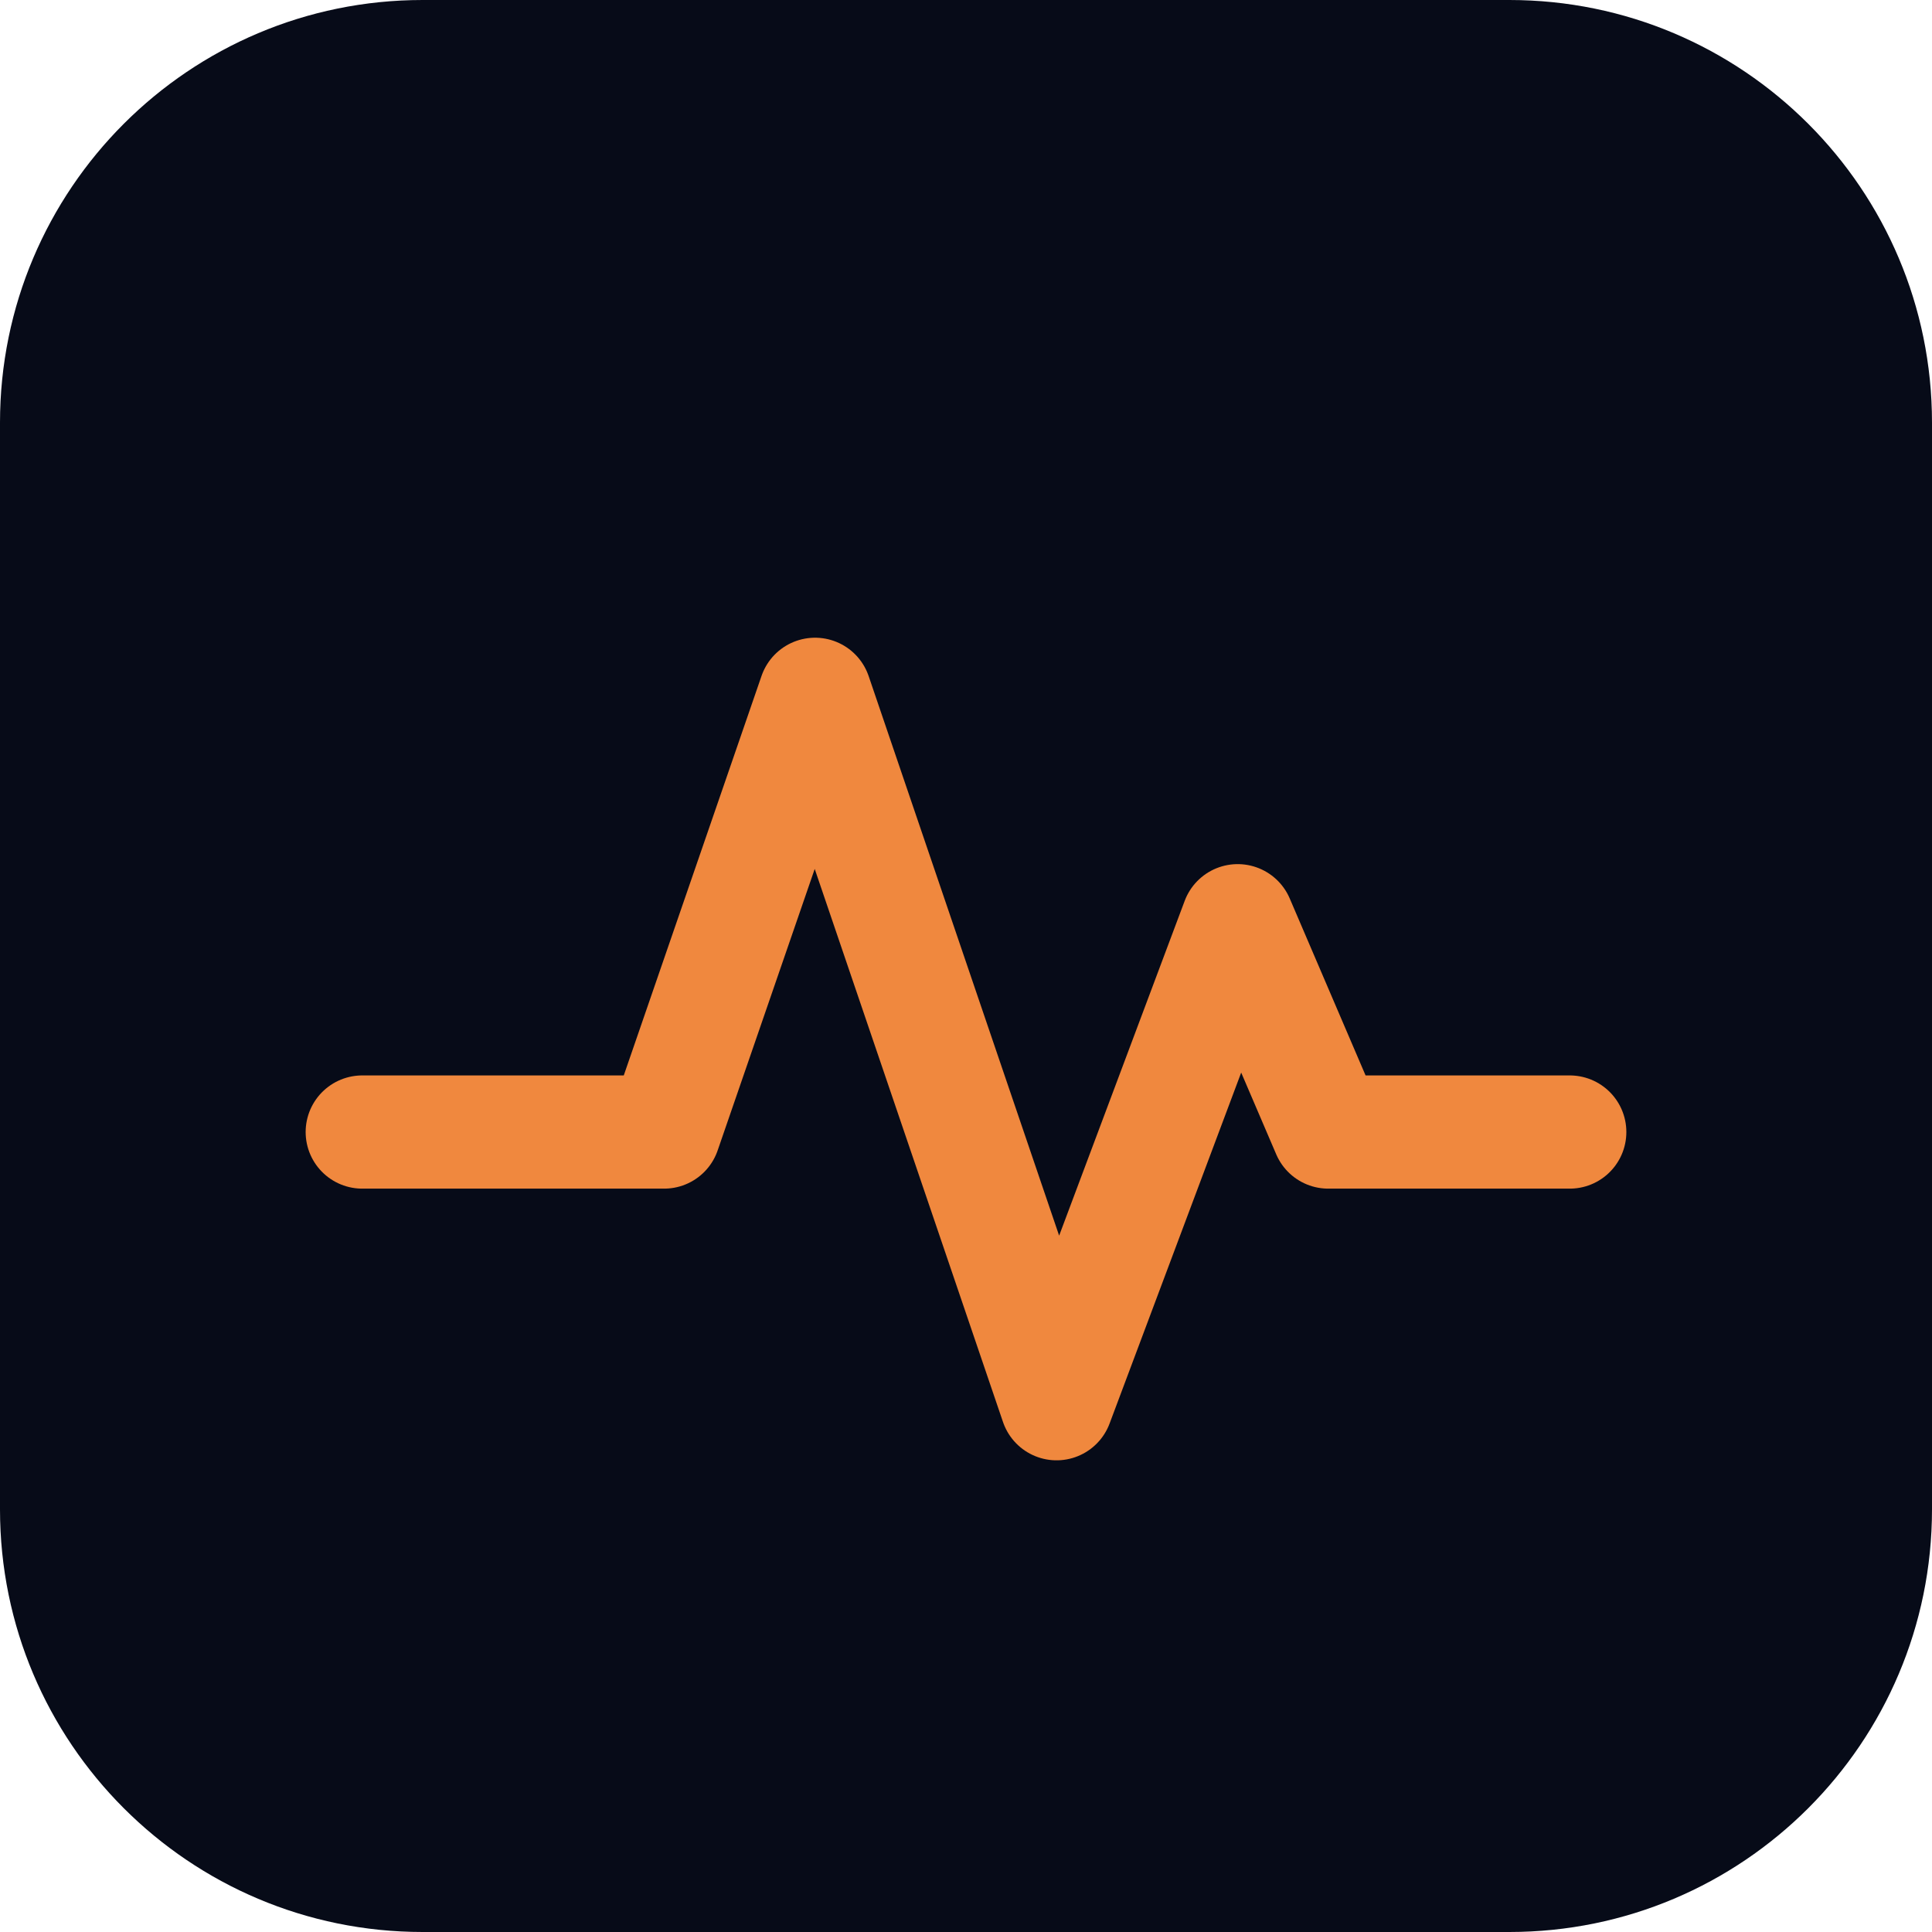
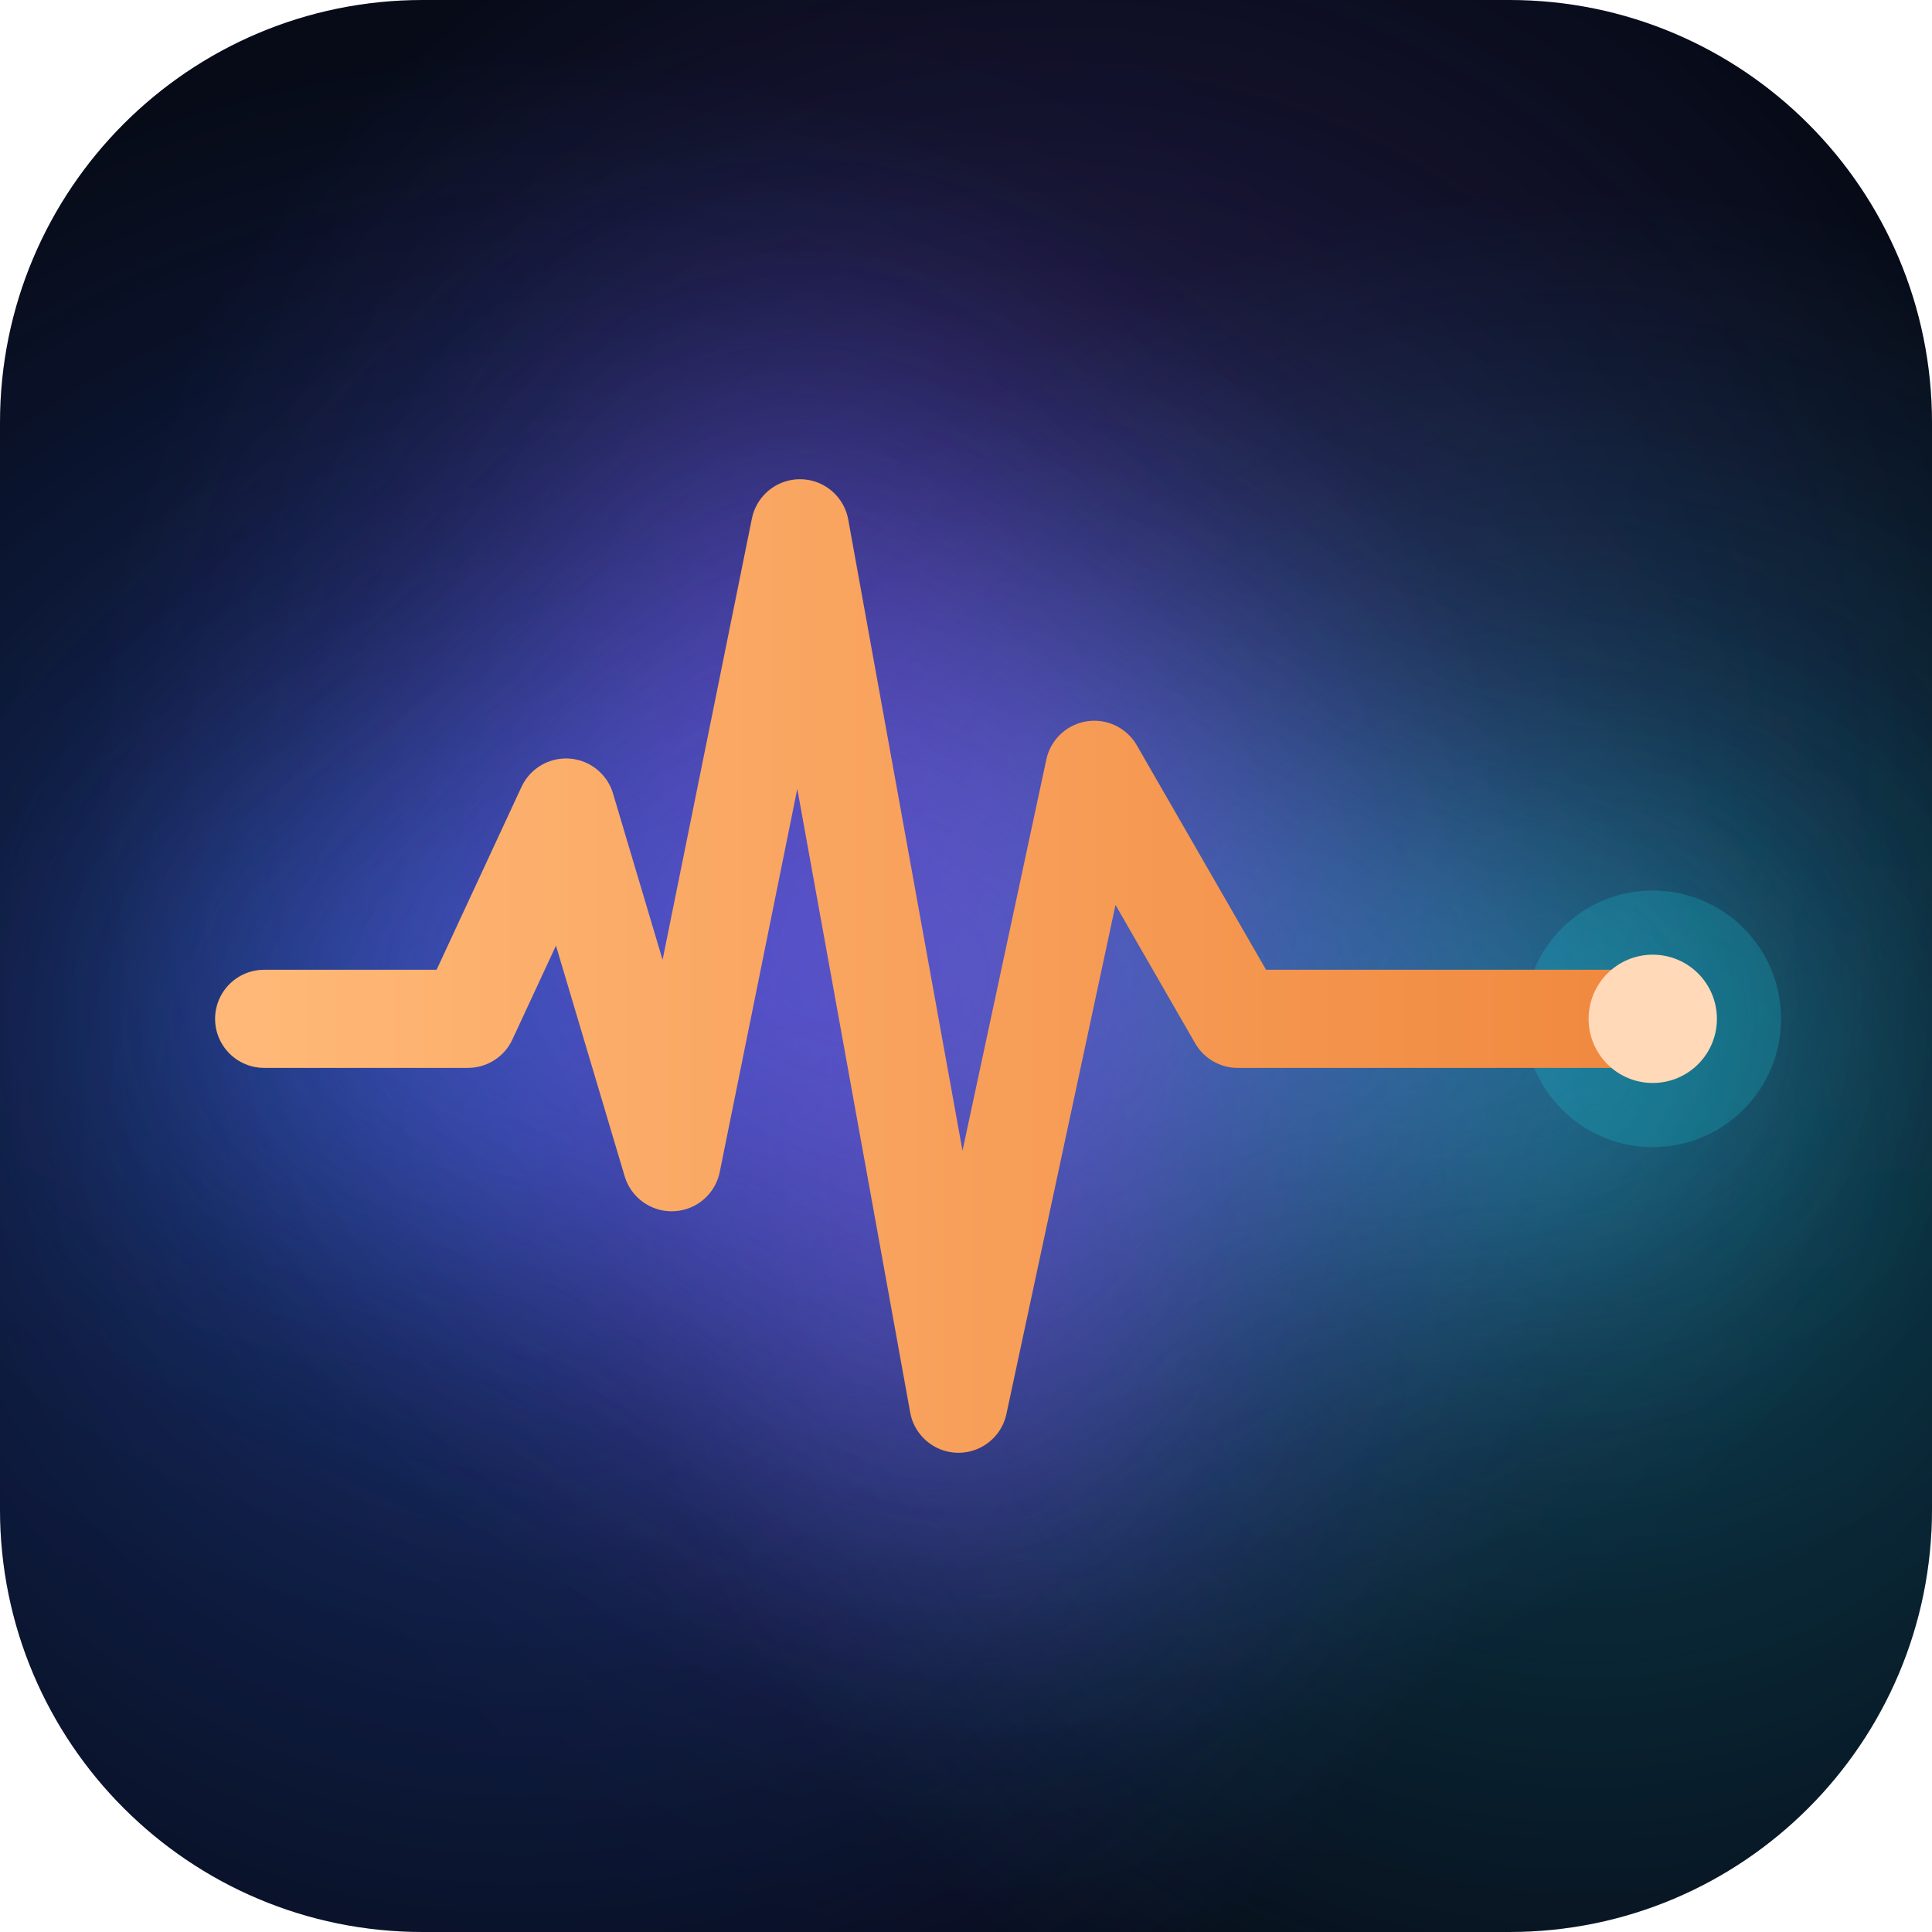
<svg xmlns="http://www.w3.org/2000/svg" viewBox="0 0 512 512">
-   <rect width="512" height="512" rx="112" fill="#070b18" />
-   <polyline points="96,300 176,300 216,184 280,372 328,244 352,300 416,300" fill="none" stroke="#f0883e" stroke-width="30" stroke-linecap="round" stroke-linejoin="round" />
+   <defs>
+     <radialGradient id="g1" cx="0.27" cy="0.58" r="0.55">
+       <stop offset="0" stop-color="#2f6bff" stop-opacity="0.34" />
+       <stop offset="1" stop-color="#2f6bff" stop-opacity="0" />
+     </radialGradient>
+     <radialGradient id="g2" cx="0.55" cy="0.4" r="0.5">
+       <stop offset="0" stop-color="#8a5cff" stop-opacity="0.26" />
+       <stop offset="1" stop-color="#8a5cff" stop-opacity="0" />
+     </radialGradient>
+     <radialGradient id="g3" cx="0.82" cy="0.6" r="0.5">
+       <stop offset="0" stop-color="#19c3d9" stop-opacity="0.28" />
+       <stop offset="1" stop-color="#19c3d9" stop-opacity="0" />
+     </radialGradient>
+     <linearGradient id="gl" gradientUnits="userSpaceOnUse" x1="60" y1="0" x2="452" y2="0">
+       <stop offset="0" stop-color="#3b7bff" />
+       <stop offset="0.5" stop-color="#8a5cff" />
+       <stop offset="1" stop-color="#19d3e0" />
+     </linearGradient>
+     <linearGradient id="ln" gradientUnits="userSpaceOnUse" x1="72" y1="0" x2="440" y2="0">
+       <stop offset="0" stop-color="#ffb877" />
+       <stop offset="1" stop-color="#f0883e" />
+     </linearGradient>
+     <filter id="b1" x="-60%" y="-90%" width="220%" height="280%">
+       <feGaussianBlur stdDeviation="40" />
+     </filter>
+     <filter id="b2" x="-80%" y="-120%" width="260%" height="340%">
+       <feGaussianBlur stdDeviation="76" />
+     </filter>
+     <clipPath id="c">
+       <rect width="512" height="512" rx="112" />
+     </clipPath>
+   </defs>
+   <g clip-path="url(#c)">
+     <rect width="512" height="512" fill="#070b18" />
+     <rect width="512" height="512" fill="url(#g1)" />
+     <rect width="512" height="512" fill="url(#g2)" />
+     <rect width="512" height="512" fill="url(#g3)" />
+     <g transform="translate(-2,-30)">
+       <polyline points="72,300 126,300 152,244 180,338 214,170 256,402 292,234 330,300 440,300" fill="none" stroke="url(#gl)" stroke-width="80" stroke-linecap="round" stroke-linejoin="round" opacity="0.42" filter="url(#b2)" />
+       <polyline points="72,300 126,300 152,244 180,338 214,170 256,402 292,234 330,300 440,300" fill="none" stroke="url(#gl)" stroke-width="48" stroke-linecap="round" stroke-linejoin="round" opacity="0.38" filter="url(#b1)" />
+       <circle cx="440" cy="300" r="34" fill="#19d3e0" opacity="0.22" />
+       <polyline points="72,300 126,300 152,244 180,338 214,170 256,402 292,234 330,300 440,300" fill="none" stroke="url(#ln)" stroke-width="26" stroke-linecap="round" stroke-linejoin="round" />
+       <circle cx="440" cy="300" r="17" fill="#ffd9b8" />
+     </g>
+   </g>
</svg>
